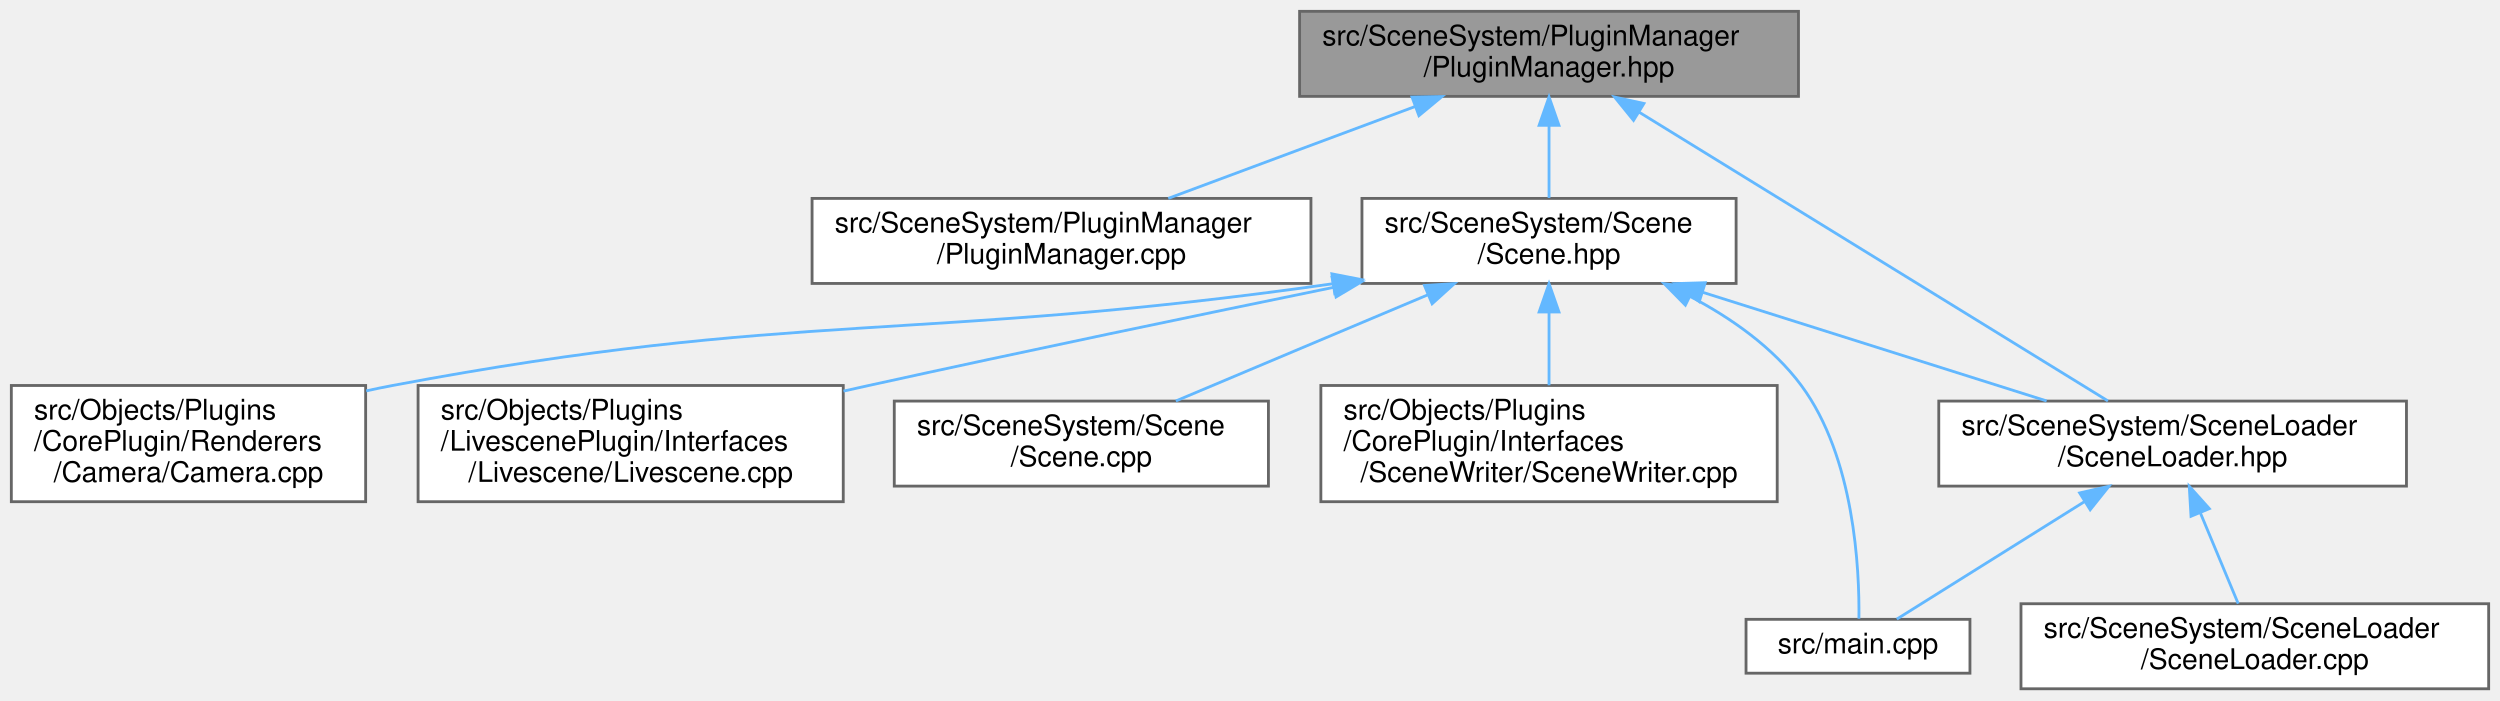
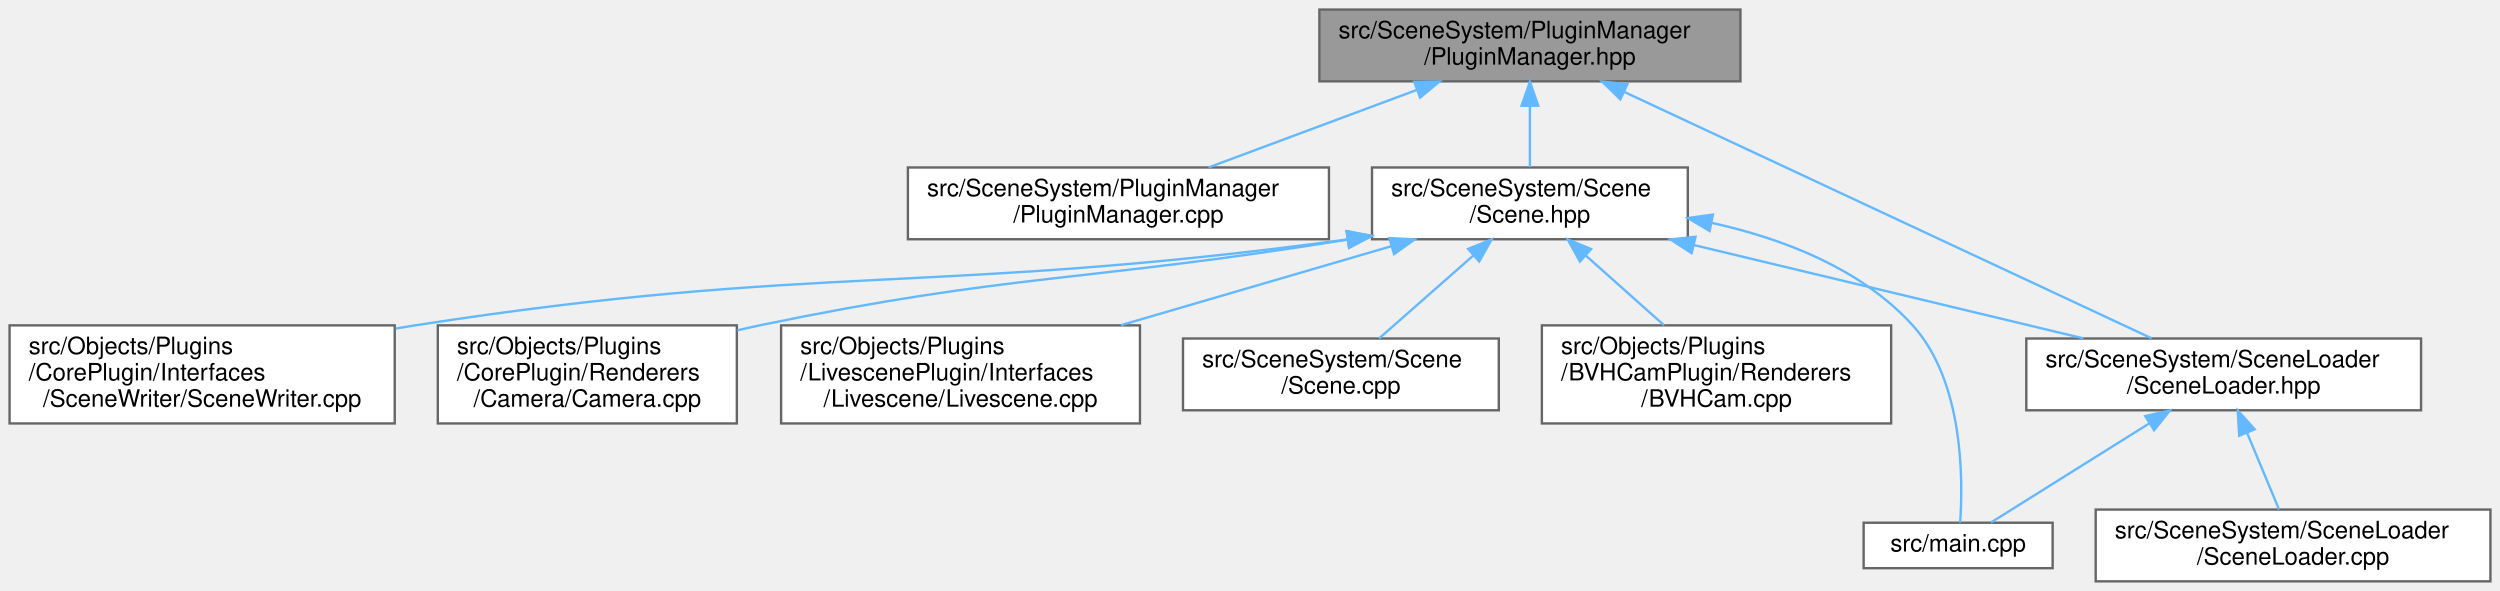
- <svg xmlns="http://www.w3.org/2000/svg" xmlns:xlink="http://www.w3.org/1999/xlink" width="882pt" height="247pt" viewBox="0.00 0.00 882.00 247.00">
+ <svg xmlns="http://www.w3.org/2000/svg" xmlns:xlink="http://www.w3.org/1999/xlink" width="1045pt" height="247pt" viewBox="0.00 0.00 1045.00 247.00">
  <g id="graph0" class="graph" transform="scale(1 1) rotate(0) translate(4 243)">
    <g id="Node000001" class="node">
      <g id="a_Node000001">
        <a xlink:title="Plugin loader interface for dynamic plugins.">
-           <polygon fill="#999999" stroke="#666666" points="630.5,-239 454.5,-239 454.5,-209 630.5,-209 630.5,-239" />
-           <text text-anchor="start" x="462.5" y="-227" font-family="Helvetica,sans-Serif" font-size="10.00">src/SceneSystem/PluginManager</text>
-           <text text-anchor="middle" x="542.5" y="-216" font-family="Helvetica,sans-Serif" font-size="10.00">/PluginManager.hpp</text>
+           <polygon fill="#999999" stroke="#666666" points="723.5,-239 547.5,-239 547.5,-209 723.5,-209 723.5,-239" />
+           <text text-anchor="start" x="555.5" y="-227" font-family="Helvetica,sans-Serif" font-size="10.00">src/SceneSystem/PluginManager</text>
+           <text text-anchor="middle" x="635.5" y="-216" font-family="Helvetica,sans-Serif" font-size="10.00">/PluginManager.hpp</text>
        </a>
      </g>
    </g>
    <g id="Node000002" class="node">
      <g id="a_Node000002">
        <a xlink:href="PluginManager_8cpp.html" target="_top" xlink:title="Runtime plugin loader and initializer registry implementation.">
-           <polygon fill="white" stroke="#666666" points="458.5,-173 282.5,-173 282.5,-143 458.5,-143 458.5,-173" />
-           <text text-anchor="start" x="290.5" y="-161" font-family="Helvetica,sans-Serif" font-size="10.00">src/SceneSystem/PluginManager</text>
-           <text text-anchor="middle" x="370.5" y="-150" font-family="Helvetica,sans-Serif" font-size="10.00">/PluginManager.cpp</text>
+           <polygon fill="white" stroke="#666666" points="551.5,-173 375.5,-173 375.5,-143 551.5,-143 551.5,-173" />
+           <text text-anchor="start" x="383.5" y="-161" font-family="Helvetica,sans-Serif" font-size="10.00">src/SceneSystem/PluginManager</text>
+           <text text-anchor="middle" x="463.5" y="-150" font-family="Helvetica,sans-Serif" font-size="10.00">/PluginManager.cpp</text>
        </a>
      </g>
    </g>
    <g id="edge1_Node000001_Node000002" class="edge">
      <g id="a_edge1_Node000001_Node000002">
        <a xlink:title=" ">
-           <path fill="none" stroke="#63b8ff" d="M495.35,-205.46C467.91,-195.25 433.79,-182.55 408.16,-173.01" />
-           <polygon fill="#63b8ff" stroke="#63b8ff" points="494.16,-208.75 504.75,-208.95 496.6,-202.19 494.16,-208.75" />
+           <path fill="none" stroke="#63b8ff" d="M588.35,-205.46C560.91,-195.25 526.79,-182.55 501.16,-173.01" />
+           <polygon fill="#63b8ff" stroke="#63b8ff" points="587.16,-208.75 597.75,-208.95 589.6,-202.19 587.16,-208.75" />
        </a>
      </g>
    </g>
    <g id="Node000003" class="node">
      <g id="a_Node000003">
        <a xlink:href="Scene_8hpp.html" target="_top" xlink:title="Scene container and ray query interface used by renderers.">
-           <polygon fill="white" stroke="#666666" points="608.5,-173 476.5,-173 476.5,-143 608.5,-143 608.5,-173" />
-           <text text-anchor="start" x="484.5" y="-161" font-family="Helvetica,sans-Serif" font-size="10.00">src/SceneSystem/Scene</text>
-           <text text-anchor="middle" x="542.5" y="-150" font-family="Helvetica,sans-Serif" font-size="10.00">/Scene.hpp</text>
+           <polygon fill="white" stroke="#666666" points="701.5,-173 569.5,-173 569.5,-143 701.5,-143 701.5,-173" />
+           <text text-anchor="start" x="577.5" y="-161" font-family="Helvetica,sans-Serif" font-size="10.00">src/SceneSystem/Scene</text>
+           <text text-anchor="middle" x="635.5" y="-150" font-family="Helvetica,sans-Serif" font-size="10.00">/Scene.hpp</text>
        </a>
      </g>
    </g>
    <g id="edge2_Node000001_Node000003" class="edge">
      <g id="a_edge2_Node000001_Node000003">
        <a xlink:title=" ">
-           <path fill="none" stroke="#63b8ff" d="M542.5,-198.54C542.5,-189.96 542.5,-180.61 542.5,-173.16" />
-           <polygon fill="#63b8ff" stroke="#63b8ff" points="539,-198.8 542.5,-208.8 546,-198.8 539,-198.8" />
+           <path fill="none" stroke="#63b8ff" d="M635.5,-198.54C635.5,-189.96 635.5,-180.61 635.5,-173.16" />
+           <polygon fill="#63b8ff" stroke="#63b8ff" points="632,-198.8 635.5,-208.8 639,-198.8 632,-198.8" />
+         </a>
+       </g>
+     </g>
+     <g id="Node000009" class="node">
+       <g id="a_Node000009">
+         <a xlink:href="SceneLoader_8hpp.html" target="_top" xlink:title="Loads scene graphs from parsed configuration nodes.">
+           <polygon fill="white" stroke="#666666" points="1008,-101.5 843,-101.5 843,-71.5 1008,-71.5 1008,-101.5" />
+           <text text-anchor="start" x="851" y="-89.5" font-family="Helvetica,sans-Serif" font-size="10.00">src/SceneSystem/SceneLoader</text>
+           <text text-anchor="middle" x="925.5" y="-78.5" font-family="Helvetica,sans-Serif" font-size="10.00">/SceneLoader.hpp</text>
+         </a>
+       </g>
+     </g>
+     <g id="edge12_Node000001_Node000009" class="edge">
+       <g id="a_edge12_Node000001_Node000009">
+         <a xlink:title=" ">
+           <path fill="none" stroke="#63b8ff" d="M675.03,-204.53C733.72,-177.11 842.63,-126.22 895.35,-101.59" />
+           <polygon fill="#63b8ff" stroke="#63b8ff" points="673.29,-201.48 665.71,-208.88 676.26,-207.82 673.29,-201.48" />
+         </a>
+       </g>
+     </g>
+     <g id="Node000004" class="node">
+       <g id="a_Node000004">
+         <a xlink:href="BVHCam_8cpp.html" target="_top" xlink:title=" ">
+           <polygon fill="white" stroke="#666666" points="786.5,-107 640.5,-107 640.5,-66 786.5,-66 786.5,-107" />
+           <text text-anchor="start" x="648.5" y="-95" font-family="Helvetica,sans-Serif" font-size="10.00">src/Objects/Plugins</text>
+           <text text-anchor="start" x="648.5" y="-84" font-family="Helvetica,sans-Serif" font-size="10.00">/BVHCamPlugin/Renderers</text>
+           <text text-anchor="middle" x="713.5" y="-73" font-family="Helvetica,sans-Serif" font-size="10.00">/BVHCam.cpp</text>
+         </a>
+       </g>
+     </g>
+     <g id="edge3_Node000003_Node000004" class="edge">
+       <g id="a_edge3_Node000003_Node000004">
+         <a xlink:title=" ">
+           <path fill="none" stroke="#63b8ff" d="M658.81,-136.23C669.18,-126.99 681.32,-116.17 691.53,-107.07" />
+           <polygon fill="#63b8ff" stroke="#63b8ff" points="656.42,-133.67 651.28,-142.94 661.08,-138.9 656.42,-133.67" />
+         </a>
+       </g>
+     </g>
+     <g id="Node000005" class="node">
+       <g id="a_Node000005">
+         <a xlink:href="SceneWriter_8cpp.html" target="_top" xlink:title=" ">
+           <polygon fill="white" stroke="#666666" points="161,-107 0,-107 0,-66 161,-66 161,-107" />
+           <text text-anchor="start" x="8" y="-95" font-family="Helvetica,sans-Serif" font-size="10.00">src/Objects/Plugins</text>
+           <text text-anchor="start" x="8" y="-84" font-family="Helvetica,sans-Serif" font-size="10.00">/CorePlugin/Interfaces</text>
+           <text text-anchor="middle" x="80.5" y="-73" font-family="Helvetica,sans-Serif" font-size="10.00">/SceneWriter/SceneWriter.cpp</text>
+         </a>
+       </g>
+     </g>
+     <g id="edge4_Node000003_Node000005" class="edge">
+       <g id="a_edge4_Node000003_Node000005">
+         <a xlink:title=" ">
+           <path fill="none" stroke="#63b8ff" d="M559.33,-142.93C385.91,-119.5 338.75,-133.23 169.5,-107 166.84,-106.59 164.15,-106.15 161.43,-105.68" />
+           <polygon fill="#63b8ff" stroke="#63b8ff" points="558.92,-146.41 569.3,-144.3 559.87,-139.47 558.92,-146.41" />
+         </a>
+       </g>
+     </g>
+     <g id="Node000006" class="node">
+       <g id="a_Node000006">
+         <a xlink:href="Camera_8cpp.html" target="_top" xlink:title="Implementation of the RayTracer::BVHCam renderer.">
+           <polygon fill="white" stroke="#666666" points="304,-107 179,-107 179,-66 304,-66 304,-107" />
+           <text text-anchor="start" x="187" y="-95" font-family="Helvetica,sans-Serif" font-size="10.00">src/Objects/Plugins</text>
+           <text text-anchor="start" x="187" y="-84" font-family="Helvetica,sans-Serif" font-size="10.00">/CorePlugin/Renderers</text>
+           <text text-anchor="middle" x="241.5" y="-73" font-family="Helvetica,sans-Serif" font-size="10.00">/Camera/Camera.cpp</text>
+         </a>
+       </g>
+     </g>
+     <g id="edge5_Node000003_Node000006" class="edge">
+       <g id="a_edge5_Node000003_Node000006">
+         <a xlink:title=" ">
+           <path fill="none" stroke="#63b8ff" d="M559.11,-142.82C449.3,-125.07 418.94,-128.88 313.5,-107 310.46,-106.37 307.35,-105.68 304.22,-104.96" />
+           <polygon fill="#63b8ff" stroke="#63b8ff" points="558.84,-146.32 569.27,-144.49 559.97,-139.42 558.84,-146.32" />
+         </a>
+       </g>
+     </g>
+     <g id="Node000007" class="node">
+       <g id="a_Node000007">
+         <a xlink:href="Livescene_8cpp.html" target="_top" xlink:title=" ">
+           <polygon fill="white" stroke="#666666" points="472.5,-107 322.5,-107 322.5,-66 472.5,-66 472.5,-107" />
+           <text text-anchor="start" x="330.5" y="-95" font-family="Helvetica,sans-Serif" font-size="10.00">src/Objects/Plugins</text>
+           <text text-anchor="start" x="330.5" y="-84" font-family="Helvetica,sans-Serif" font-size="10.00">/LivescenePlugin/Interfaces</text>
+           <text text-anchor="middle" x="397.5" y="-73" font-family="Helvetica,sans-Serif" font-size="10.00">/Livescene/Livescene.cpp</text>
+         </a>
+       </g>
+     </g>
+     <g id="edge6_Node000003_Node000007" class="edge">
+       <g id="a_edge6_Node000003_Node000007">
+         <a xlink:title=" ">
+           <path fill="none" stroke="#63b8ff" d="M577.52,-140.07C543.4,-130.11 500.11,-117.46 464.53,-107.07" />
+           <polygon fill="#63b8ff" stroke="#63b8ff" points="576.76,-143.49 587.34,-142.94 578.72,-136.77 576.76,-143.49" />
        </a>
      </g>
    </g>
    <g id="Node000008" class="node">
      <g id="a_Node000008">
-         <a xlink:href="SceneLoader_8hpp.html" target="_top" xlink:title="Loads scene graphs from parsed configuration nodes.">
-           <polygon fill="white" stroke="#666666" points="845,-101.5 680,-101.5 680,-71.5 845,-71.5 845,-101.5" />
-           <text text-anchor="start" x="688" y="-89.5" font-family="Helvetica,sans-Serif" font-size="10.00">src/SceneSystem/SceneLoader</text>
-           <text text-anchor="middle" x="762.5" y="-78.5" font-family="Helvetica,sans-Serif" font-size="10.00">/SceneLoader.hpp</text>
-         </a>
-       </g>
-     </g>
-     <g id="edge11_Node000001_Node000008" class="edge">
-       <g id="a_edge11_Node000001_Node000008">
-         <a xlink:title=" ">
-           <path fill="none" stroke="#63b8ff" d="M574.38,-203.36C619.34,-175.67 700.27,-125.83 739.68,-101.55" />
-           <polygon fill="#63b8ff" stroke="#63b8ff" points="572.31,-200.53 565.63,-208.76 575.98,-206.49 572.31,-200.53" />
-         </a>
-       </g>
-     </g>
-     <g id="Node000004" class="node">
-       <g id="a_Node000004">
-         <a xlink:href="SceneWriter_8cpp.html" target="_top" xlink:title=" ">
-           <polygon fill="white" stroke="#666666" points="623,-107 462,-107 462,-66 623,-66 623,-107" />
-           <text text-anchor="start" x="470" y="-95" font-family="Helvetica,sans-Serif" font-size="10.00">src/Objects/Plugins</text>
-           <text text-anchor="start" x="470" y="-84" font-family="Helvetica,sans-Serif" font-size="10.00">/CorePlugin/Interfaces</text>
-           <text text-anchor="middle" x="542.5" y="-73" font-family="Helvetica,sans-Serif" font-size="10.00">/SceneWriter/SceneWriter.cpp</text>
-         </a>
-       </g>
-     </g>
-     <g id="edge3_Node000003_Node000004" class="edge">
-       <g id="a_edge3_Node000003_Node000004">
-         <a xlink:title=" ">
-           <path fill="none" stroke="#63b8ff" d="M542.5,-132.91C542.5,-124.47 542.5,-115.1 542.5,-107.07" />
-           <polygon fill="#63b8ff" stroke="#63b8ff" points="539,-132.94 542.5,-142.94 546,-132.94 539,-132.94" />
-         </a>
-       </g>
-     </g>
-     <g id="Node000005" class="node">
-       <g id="a_Node000005">
-         <a xlink:href="Camera_8cpp.html" target="_top" xlink:title="Implementation of the RayTracer::Camera renderer.">
-           <polygon fill="white" stroke="#666666" points="125,-107 0,-107 0,-66 125,-66 125,-107" />
-           <text text-anchor="start" x="8" y="-95" font-family="Helvetica,sans-Serif" font-size="10.00">src/Objects/Plugins</text>
-           <text text-anchor="start" x="8" y="-84" font-family="Helvetica,sans-Serif" font-size="10.00">/CorePlugin/Renderers</text>
-           <text text-anchor="middle" x="62.5" y="-73" font-family="Helvetica,sans-Serif" font-size="10.00">/Camera/Camera.cpp</text>
-         </a>
-       </g>
-     </g>
-     <g id="edge4_Node000003_Node000005" class="edge">
-       <g id="a_edge4_Node000003_Node000005">
-         <a xlink:title=" ">
-           <path fill="none" stroke="#63b8ff" d="M466.39,-142.92C318.48,-121.88 277.65,-133.95 134.5,-107 131.45,-106.42 128.33,-105.79 125.19,-105.1" />
-           <polygon fill="#63b8ff" stroke="#63b8ff" points="465.89,-146.39 476.29,-144.36 466.9,-139.46 465.89,-146.39" />
-         </a>
-       </g>
-     </g>
-     <g id="Node000006" class="node">
-       <g id="a_Node000006">
-         <a xlink:href="Livescene_8cpp.html" target="_top" xlink:title=" ">
-           <polygon fill="white" stroke="#666666" points="293.5,-107 143.5,-107 143.5,-66 293.5,-66 293.5,-107" />
-           <text text-anchor="start" x="151.5" y="-95" font-family="Helvetica,sans-Serif" font-size="10.00">src/Objects/Plugins</text>
-           <text text-anchor="start" x="151.5" y="-84" font-family="Helvetica,sans-Serif" font-size="10.00">/LivescenePlugin/Interfaces</text>
-           <text text-anchor="middle" x="218.5" y="-73" font-family="Helvetica,sans-Serif" font-size="10.00">/Livescene/Livescene.cpp</text>
-         </a>
-       </g>
-     </g>
-     <g id="edge5_Node000003_Node000006" class="edge">
-       <g id="a_edge5_Node000003_Node000006">
-         <a xlink:title=" ">
-           <path fill="none" stroke="#63b8ff" d="M466.6,-141.65C419.34,-131.97 357.31,-119.07 302.5,-107 299.58,-106.36 296.6,-105.69 293.59,-105.02" />
-           <polygon fill="#63b8ff" stroke="#63b8ff" points="465.96,-145.09 476.46,-143.66 467.36,-138.23 465.96,-145.09" />
-         </a>
-       </g>
-     </g>
-     <g id="Node000007" class="node">
-       <g id="a_Node000007">
        <a xlink:href="Scene_8cpp.html" target="_top" xlink:title="Implementation of the RayTracer::Scene container and utilities.">
-           <polygon fill="white" stroke="#666666" points="443.5,-101.5 311.5,-101.5 311.5,-71.5 443.5,-71.5 443.5,-101.5" />
-           <text text-anchor="start" x="319.5" y="-89.5" font-family="Helvetica,sans-Serif" font-size="10.00">src/SceneSystem/Scene</text>
-           <text text-anchor="middle" x="377.5" y="-78.5" font-family="Helvetica,sans-Serif" font-size="10.00">/Scene.cpp</text>
-         </a>
-       </g>
-     </g>
-     <g id="edge6_Node000003_Node000007" class="edge">
-       <g id="a_edge6_Node000003_Node000007">
-         <a xlink:title=" ">
-           <path fill="none" stroke="#63b8ff" d="M499.67,-138.96C471.97,-127.29 436.44,-112.32 410.84,-101.54" />
-           <polygon fill="#63b8ff" stroke="#63b8ff" points="498.54,-142.28 509.11,-142.94 501.25,-135.83 498.54,-142.28" />
+           <polygon fill="white" stroke="#666666" points="622.5,-101.5 490.5,-101.5 490.5,-71.5 622.5,-71.5 622.5,-101.5" />
+           <text text-anchor="start" x="498.5" y="-89.5" font-family="Helvetica,sans-Serif" font-size="10.00">src/SceneSystem/Scene</text>
+           <text text-anchor="middle" x="556.5" y="-78.5" font-family="Helvetica,sans-Serif" font-size="10.00">/Scene.cpp</text>
        </a>
      </g>
    </g>
    <g id="edge7_Node000003_Node000008" class="edge">
      <g id="a_edge7_Node000003_Node000008">
        <a xlink:title=" ">
-           <path fill="none" stroke="#63b8ff" d="M596.73,-139.87C634.05,-128.08 683.03,-112.61 718.05,-101.54" />
-           <polygon fill="#63b8ff" stroke="#63b8ff" points="595.5,-136.59 587.02,-142.94 597.61,-143.26 595.5,-136.59" />
+           <path fill="none" stroke="#63b8ff" d="M611.98,-136.31C599.23,-125.09 583.81,-111.52 572.46,-101.54" />
+           <polygon fill="#63b8ff" stroke="#63b8ff" points="609.69,-138.96 619.51,-142.94 614.32,-133.7 609.69,-138.96" />
+         </a>
+       </g>
+     </g>
+     <g id="edge8_Node000003_Node000009" class="edge">
+       <g id="a_edge8_Node000003_Node000009">
+         <a xlink:title=" ">
+           <path fill="none" stroke="#63b8ff" d="M704.17,-140.54C753.7,-128.67 819.85,-112.82 866.9,-101.54" />
+           <polygon fill="#63b8ff" stroke="#63b8ff" points="703.09,-137.2 694.19,-142.94 704.73,-144.01 703.09,-137.2" />
+         </a>
+       </g>
+     </g>
+     <g id="Node000011" class="node">
+       <g id="a_Node000011">
+         <a xlink:href="main_8cpp.html" target="_top" xlink:title="Entry point and CLI for the raytracer application.">
+           <polygon fill="white" stroke="#666666" points="854,-24.5 775,-24.5 775,-5.5 854,-5.5 854,-24.5" />
+           <text text-anchor="middle" x="814.5" y="-12.5" font-family="Helvetica,sans-Serif" font-size="10.00">src/main.cpp</text>
+         </a>
+       </g>
+     </g>
+     <g id="edge11_Node000003_Node000011" class="edge">
+       <g id="a_edge11_Node000003_Node000011">
+         <a xlink:title=" ">
+           <path fill="none" stroke="#63b8ff" d="M711.59,-149.82C741.65,-143.18 774.06,-130.62 795.5,-107 816.87,-83.45 816.6,-42.26 815.34,-24.52" />
+           <polygon fill="#63b8ff" stroke="#63b8ff" points="710.62,-146.45 701.51,-151.86 712,-153.31 710.62,-146.45" />
        </a>
      </g>
    </g>
    <g id="Node000010" class="node">
      <g id="a_Node000010">
-         <a xlink:href="main_8cpp.html" target="_top" xlink:title="Entry point and CLI for the raytracer application.">
-           <polygon fill="white" stroke="#666666" points="691,-24.5 612,-24.5 612,-5.5 691,-5.5 691,-24.5" />
-           <text text-anchor="middle" x="651.5" y="-12.5" font-family="Helvetica,sans-Serif" font-size="10.00">src/main.cpp</text>
-         </a>
-       </g>
-     </g>
-     <g id="edge10_Node000003_Node000010" class="edge">
-       <g id="a_edge10_Node000003_Node000010">
-         <a xlink:title=" ">
-           <path fill="none" stroke="#63b8ff" d="M592.21,-138.45C606.82,-130.77 621.54,-120.44 631.5,-107 650.28,-81.66 652.05,-42.12 651.83,-24.72" />
-           <polygon fill="#63b8ff" stroke="#63b8ff" points="590.6,-135.35 583.17,-142.9 593.69,-141.63 590.6,-135.35" />
-         </a>
-       </g>
-     </g>
-     <g id="Node000009" class="node">
-       <g id="a_Node000009">
        <a xlink:href="SceneLoader_8cpp.html" target="_top" xlink:title="Scene parsing and construction from configuration nodes.">
-           <polygon fill="white" stroke="#666666" points="874,-30 709,-30 709,0 874,0 874,-30" />
-           <text text-anchor="start" x="717" y="-18" font-family="Helvetica,sans-Serif" font-size="10.00">src/SceneSystem/SceneLoader</text>
-           <text text-anchor="middle" x="791.5" y="-7" font-family="Helvetica,sans-Serif" font-size="10.00">/SceneLoader.cpp</text>
-         </a>
-       </g>
-     </g>
-     <g id="edge8_Node000008_Node000009" class="edge">
-       <g id="a_edge8_Node000008_Node000009">
-         <a xlink:title=" ">
-           <path fill="none" stroke="#63b8ff" d="M772.35,-61.9C776.76,-51.31 781.83,-39.18 785.64,-30.04" />
-           <polygon fill="#63b8ff" stroke="#63b8ff" points="768.99,-60.86 768.37,-71.44 775.45,-63.55 768.99,-60.86" />
-         </a>
-       </g>
-     </g>
-     <g id="edge9_Node000008_Node000010" class="edge">
-       <g id="a_edge9_Node000008_Node000010">
-         <a xlink:title=" ">
-           <path fill="none" stroke="#63b8ff" d="M731.44,-66.05C709.66,-52.42 681.61,-34.85 665.18,-24.57" />
-           <polygon fill="#63b8ff" stroke="#63b8ff" points="729.7,-69.1 740.04,-71.44 733.42,-63.16 729.7,-69.1" />
+           <polygon fill="white" stroke="#666666" points="1037,-30 872,-30 872,0 1037,0 1037,-30" />
+           <text text-anchor="start" x="880" y="-18" font-family="Helvetica,sans-Serif" font-size="10.00">src/SceneSystem/SceneLoader</text>
+           <text text-anchor="middle" x="954.5" y="-7" font-family="Helvetica,sans-Serif" font-size="10.00">/SceneLoader.cpp</text>
+         </a>
+       </g>
+     </g>
+     <g id="edge9_Node000009_Node000010" class="edge">
+       <g id="a_edge9_Node000009_Node000010">
+         <a xlink:title=" ">
+           <path fill="none" stroke="#63b8ff" d="M935.35,-61.9C939.76,-51.31 944.83,-39.18 948.64,-30.04" />
+           <polygon fill="#63b8ff" stroke="#63b8ff" points="931.99,-60.86 931.37,-71.44 938.45,-63.55 931.99,-60.86" />
+         </a>
+       </g>
+     </g>
+     <g id="edge10_Node000009_Node000011" class="edge">
+       <g id="a_edge10_Node000009_Node000011">
+         <a xlink:title=" ">
+           <path fill="none" stroke="#63b8ff" d="M894.44,-66.05C872.66,-52.42 844.61,-34.85 828.18,-24.57" />
+           <polygon fill="#63b8ff" stroke="#63b8ff" points="892.7,-69.1 903.04,-71.44 896.42,-63.16 892.7,-69.1" />
        </a>
      </g>
    </g>
  </g>
</svg>
